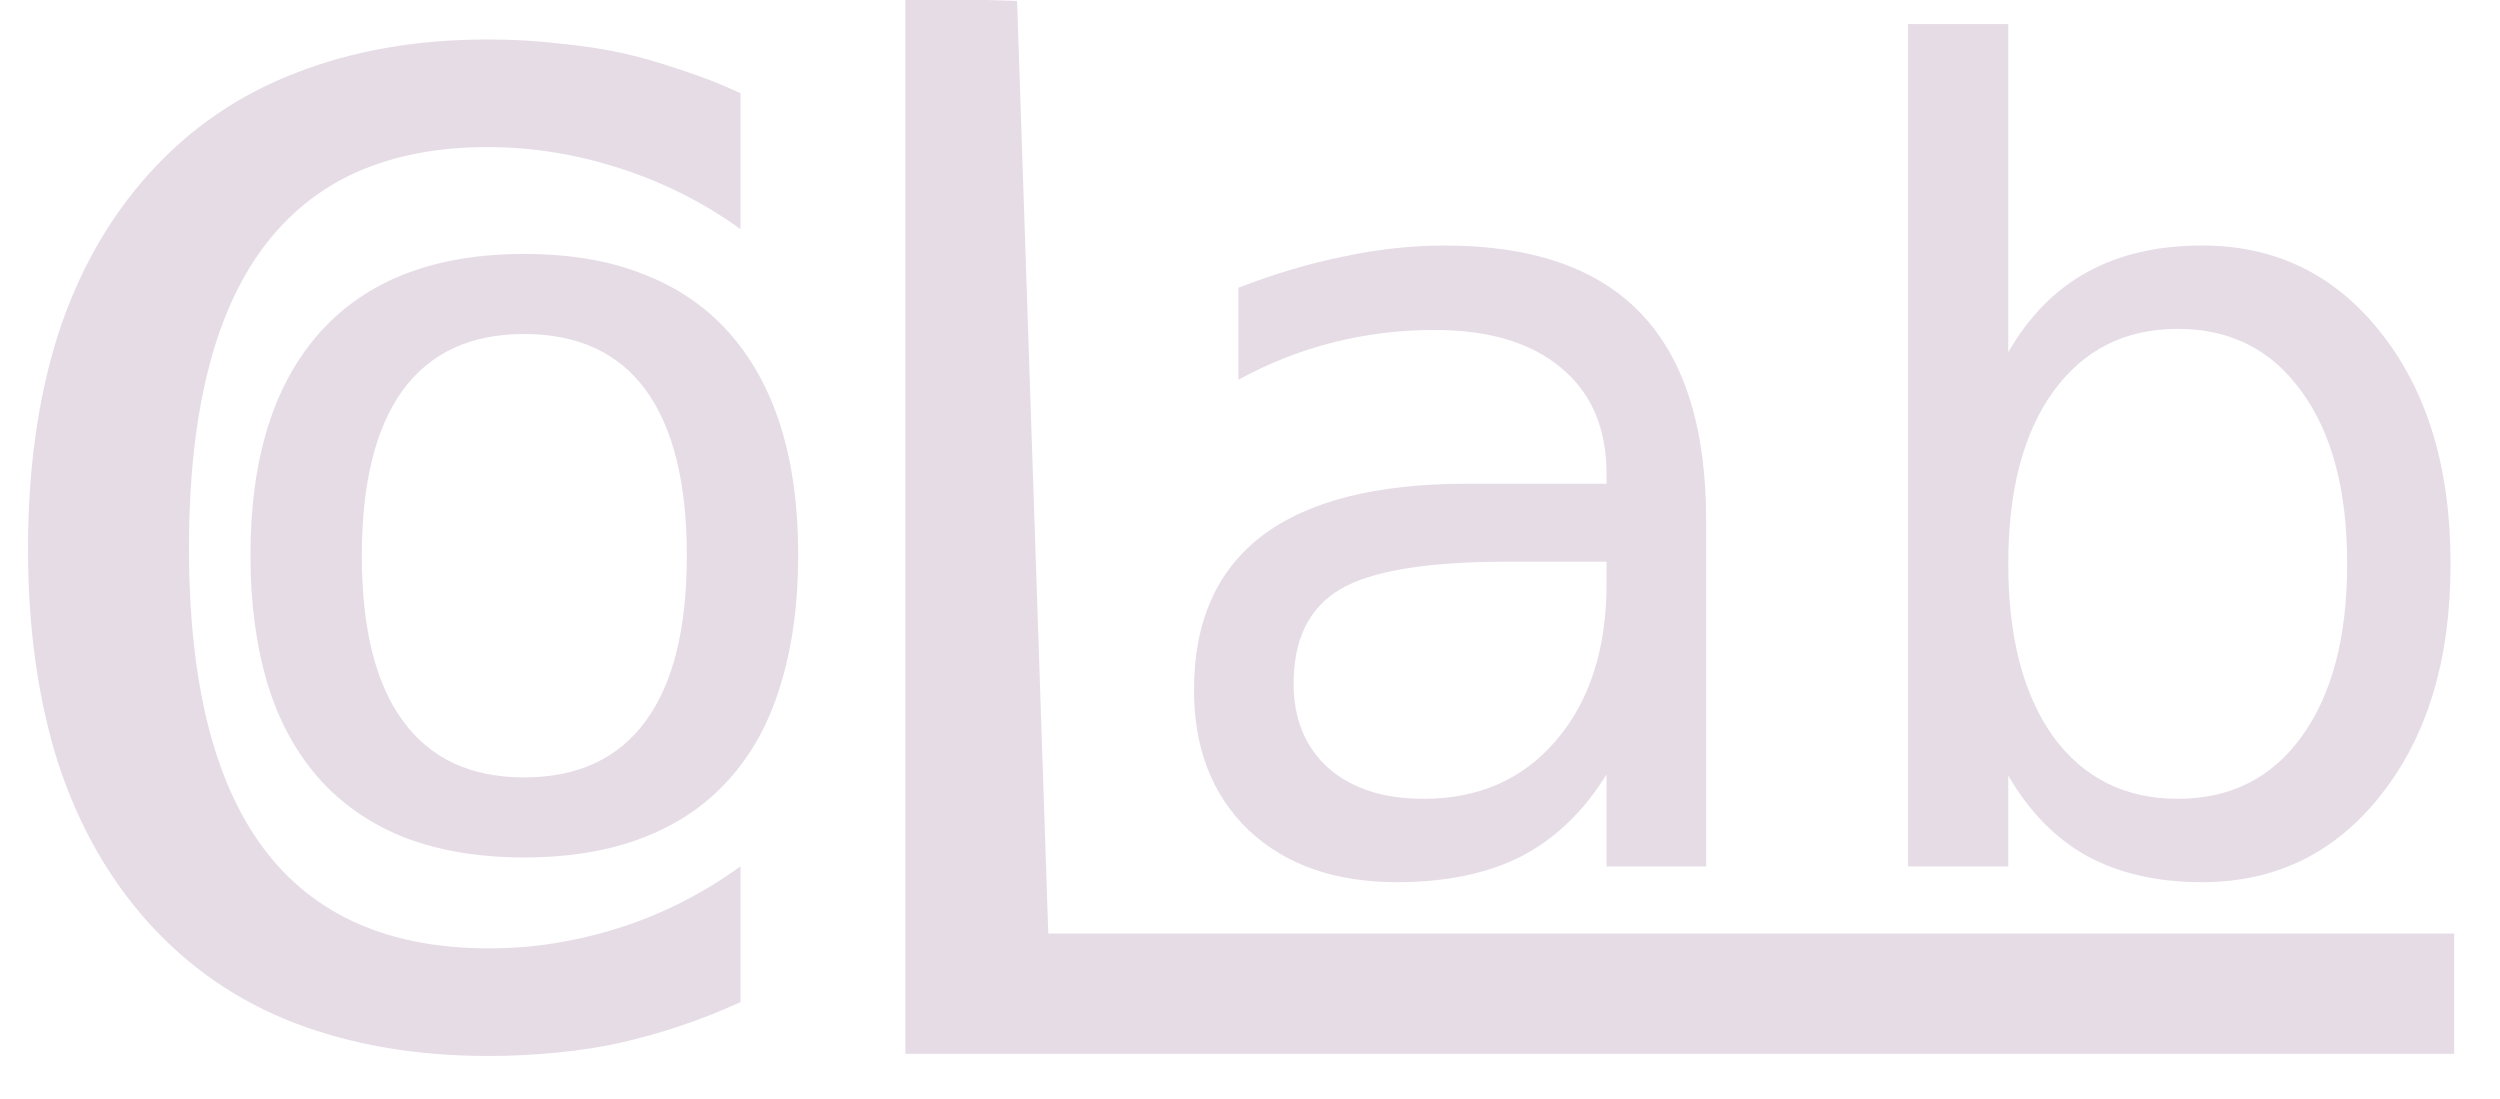
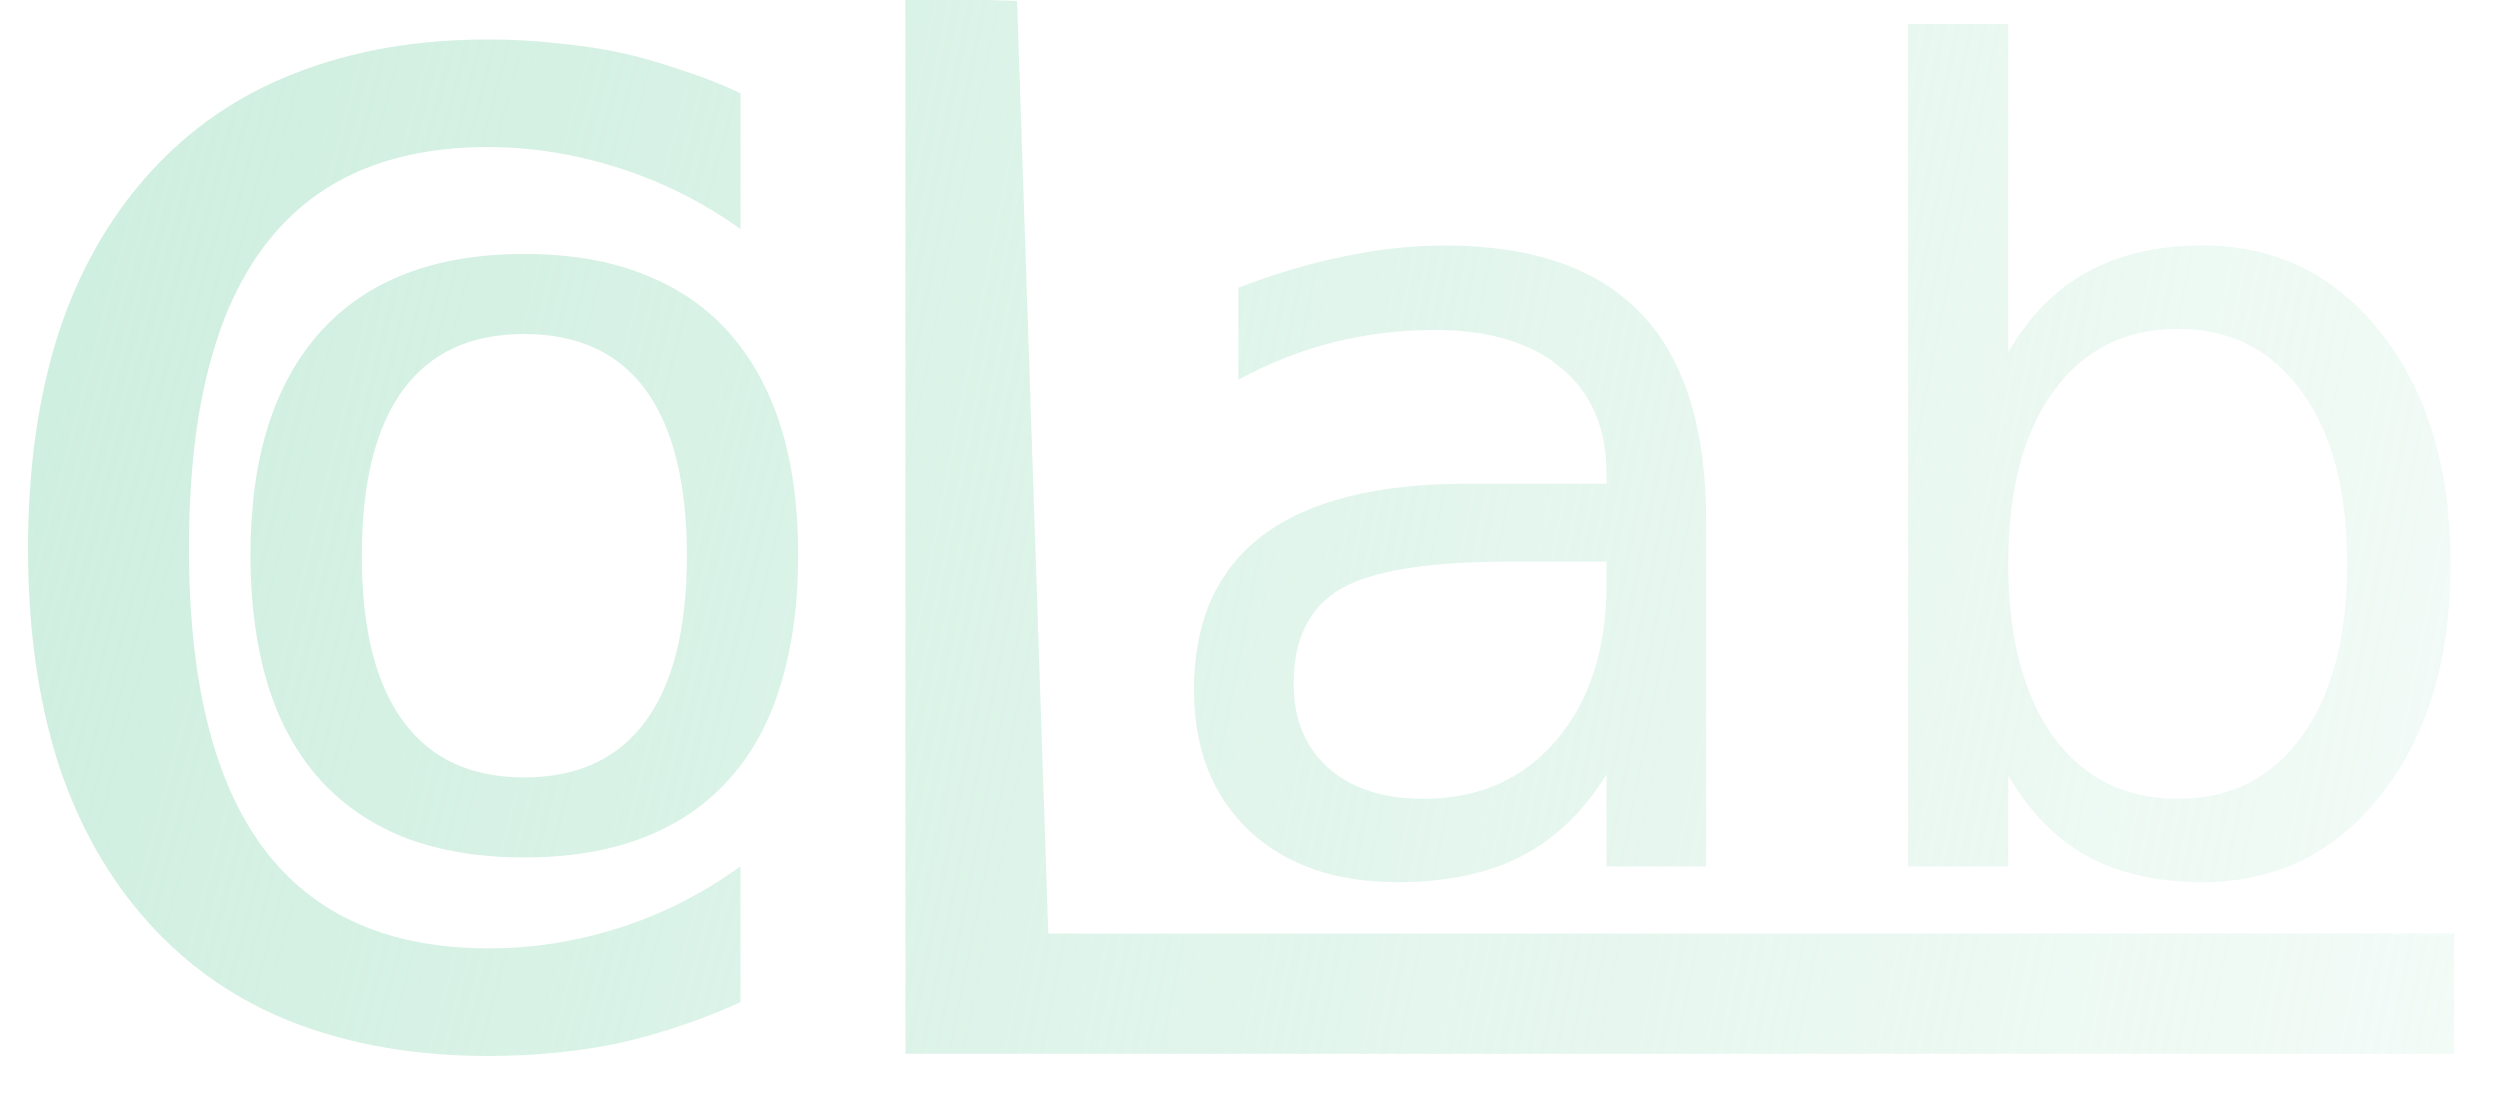
- <svg xmlns="http://www.w3.org/2000/svg" width="728" height="320" id="svg2" version="1.1">
-   <defs id="defs4" />
+ <svg xmlns="http://www.w3.org/2000/svg" xmlns:xlink="http://www.w3.org/1999/xlink" width="728" height="320" id="svg2" version="1.1">
+   <defs id="defs4">
+     <linearGradient id="linearGradient4203">
+       <stop style="stop-color:#cfefe0;stop-opacity:1;" offset="0" id="stop4205" />
+       <stop style="stop-color:#cfefe0;stop-opacity:0;" offset="1" id="stop4207" />
+     </linearGradient>
+     <linearGradient xlink:href="#linearGradient4203" id="linearGradient4277" x1="240.637" y1="39.492" x2="807.412" y2="169.851" gradientUnits="userSpaceOnUse" />
+     <linearGradient xlink:href="#linearGradient4203" id="linearGradient4279" x1="87.133" y1="740.432" x2="982.396" y2="937.586" gradientUnits="userSpaceOnUse" />
+     <linearGradient xlink:href="#linearGradient4203" id="linearGradient4281" x1="49.497" y1="699.819" x2="993.99" y2="886.697" gradientUnits="userSpaceOnUse" />
+     <linearGradient xlink:href="#linearGradient4203" id="linearGradient4283" x1="49.497" y1="699.819" x2="993.99" y2="886.697" gradientUnits="userSpaceOnUse" />
+   </defs>
  <g id="layer1" transform="translate(0,-732.3622)">
-     <g transform="matrix(1.666434,0,0,1.433566,-351.5088,643.2041)" style="font-style:normal;font-weight:normal;font-size:273px;line-height:125%;font-family:Sans;letter-spacing:0px;word-spacing:0px;fill:#e6dce6;fill-opacity:1;stroke:none" id="flowRoot2985">
-       <path d="m 296.212,276.693 q -18.662,0 -33.725,-6.665 -14.93,-6.665 -25.594,-20.395 -10.531,-13.597 -15.863,-32.659 -5.199,-19.195 -5.199,-43.323 0,-24.127 5.199,-43.323 5.332,-19.195 15.996,-32.925 10.664,-13.73 25.594,-20.395 14.93,-6.798 33.592,-6.798 6.398,0 12.264,0.8 5.999,0.667 10.797,1.866 4.799,1.2 10.531,3.466 5.732,2.133 10.531,4.799 l 0,27.593 q -9.731,-8.131 -21.195,-12.397 -5.732,-2.133 -11.464,-3.199 -5.599,-1.066 -11.597,-1.066 -12.93,0 -22.794,5.065 -9.731,5.065 -16.263,15.196 -13.063,20.262 -13.063,61.185 0,40.79 13.063,61.052 13.063,20.262 39.324,20.262 5.999,0 11.597,-1.066 5.732,-1.066 11.464,-3.199 11.064,-4.132 20.928,-12.397 l 0,27.593 q -10.397,5.465 -21.062,8.265 -5.199,1.333 -11.197,2 -5.865,0.667 -11.864,0.667 z" style="font-style:normal;font-variant:normal;font-weight:normal;font-stretch:normal;font-size:273px;font-family:hack;-inkscape-font-specification:hack;text-align:center;baseline-shift:baseline;text-anchor:middle;fill:#e6dce6;fill-opacity:1" id="path4211" />
+     <g transform="matrix(1.666434,0,0,1.433566,-351.5088,643.2041)" style="font-style:normal;font-weight:normal;font-size:273px;line-height:125%;font-family:Sans;letter-spacing:0px;word-spacing:0px;fill:url(#linearGradient4277);fill-opacity:1;stroke:none;opacity:1" id="flowRoot2985">
+       <path d="m 296.212,276.693 q -18.662,0 -33.725,-6.665 -14.93,-6.665 -25.594,-20.395 -10.531,-13.597 -15.863,-32.659 -5.199,-19.195 -5.199,-43.323 0,-24.127 5.199,-43.323 5.332,-19.195 15.996,-32.925 10.664,-13.73 25.594,-20.395 14.93,-6.798 33.592,-6.798 6.398,0 12.264,0.8 5.999,0.667 10.797,1.866 4.799,1.2 10.531,3.466 5.732,2.133 10.531,4.799 l 0,27.593 q -9.731,-8.131 -21.195,-12.397 -5.732,-2.133 -11.464,-3.199 -5.599,-1.066 -11.597,-1.066 -12.93,0 -22.794,5.065 -9.731,5.065 -16.263,15.196 -13.063,20.262 -13.063,61.185 0,40.79 13.063,61.052 13.063,20.262 39.324,20.262 5.999,0 11.597,-1.066 5.732,-1.066 11.464,-3.199 11.064,-4.132 20.928,-12.397 l 0,27.593 q -10.397,5.465 -21.062,8.265 -5.199,1.333 -11.197,2 -5.865,0.667 -11.864,0.667 z" style="font-style:normal;font-variant:normal;font-weight:normal;font-stretch:normal;font-size:273px;font-family:hack;-inkscape-font-specification:hack;text-align:center;baseline-shift:baseline;text-anchor:middle;fill:url(#linearGradient4277);fill-opacity:1.0" id="path4211" />
    </g>
-     <g transform="matrix(1.054988,0,0,0.9478781,-42.42641,-2.020305)" style="font-style:normal;font-weight:normal;font-size:322.877px;line-height:125%;font-family:Sans;letter-spacing:0px;word-spacing:0px;fill:#e6dce6;fill-opacity:1;stroke:none" id="text3006">
-       <path d="m 184.864,1038.184 q -18.13,0 -32.319,-5.833 -14.031,-5.991 -23.806,-17.815 -9.932,-12.297 -14.662,-29.639 -4.73,-17.5 -4.73,-39.571 0,-44.774 19.391,-68.737 19.391,-23.806 56.125,-23.806 18.918,0 32.792,6.149 14.031,5.991 23.49,17.657 19.391,23.963 19.391,68.579 0,22.544 -4.887,40.044 -4.73,17.5 -14.504,29.324 -9.459,11.666 -23.648,17.657 -14.031,5.991 -32.634,5.991 z m 0,-24.594 q 22.229,0 33.58,-17.342 11.351,-17.184 11.351,-50.765 0,-33.58 -11.351,-50.922 -11.351,-17.184 -33.58,-17.184 -22.072,0 -33.423,17.184 Q 140.09,911.903 140.09,945.484 q 0,33.58 11.351,50.765 11.351,17.342 33.423,17.342 z" style="font-style:normal;font-variant:normal;font-weight:normal;font-stretch:normal;font-size:322.875px;font-family:hack;-inkscape-font-specification:hack;fill:#e6dce6;fill-opacity:1" id="path4214" />
+     <g transform="matrix(1.054988,0,0,0.9478781,-42.42641,-2.020305)" style="font-style:normal;font-weight:normal;font-size:322.877px;line-height:125%;font-family:Sans;letter-spacing:0px;word-spacing:0px;fill:url(#linearGradient4279);fill-opacity:1;stroke:none;opacity:1" id="text3006">
+       <path d="m 184.864,1038.184 q -18.13,0 -32.319,-5.833 -14.031,-5.991 -23.806,-17.815 -9.932,-12.297 -14.662,-29.639 -4.73,-17.5 -4.73,-39.571 0,-44.774 19.391,-68.737 19.391,-23.806 56.125,-23.806 18.918,0 32.792,6.149 14.031,5.991 23.49,17.657 19.391,23.963 19.391,68.579 0,22.544 -4.887,40.044 -4.73,17.5 -14.504,29.324 -9.459,11.666 -23.648,17.657 -14.031,5.991 -32.634,5.991 z m 0,-24.594 q 22.229,0 33.58,-17.342 11.351,-17.184 11.351,-50.765 0,-33.58 -11.351,-50.922 -11.351,-17.184 -33.58,-17.184 -22.072,0 -33.423,17.184 Q 140.09,911.903 140.09,945.484 q 0,33.58 11.351,50.765 11.351,17.342 33.423,17.342 z" style="font-style:normal;font-variant:normal;font-weight:normal;font-stretch:normal;font-size:322.875px;font-family:hack;-inkscape-font-specification:hack;fill:url(#linearGradient4279);fill-opacity:1.0" id="path4214" />
    </g>
-     <g style="font-style:normal;font-weight:normal;font-size:40px;line-height:125%;font-family:sans-serif;letter-spacing:0px;word-spacing:0px;fill:#e6dce6;fill-opacity:1;stroke:none;stroke-width:1px;stroke-linecap:butt;stroke-linejoin:miter;stroke-opacity:1" id="text4202">
-       <path d="m 263.646,731.624 32.527,1.01 9.091,271.571 409.395,0 10e-6,35.026 -451.013,0 z" style="font-size:421.954px;fill:#e6dce6;fill-opacity:1" id="path4217" />
+     <g style="font-style:normal;font-weight:normal;font-size:40px;line-height:125%;font-family:sans-serif;letter-spacing:0px;word-spacing:0px;fill:url(#linearGradient4281);fill-opacity:1;stroke:none;stroke-width:1px;stroke-linecap:butt;stroke-linejoin:miter;stroke-opacity:1;opacity:1" id="text4202">
+       <path d="m 263.646,731.624 32.527,1.01 9.091,271.571 409.395,0 10e-6,35.026 -451.013,0 z" style="font-size:421.954px;fill:url(#linearGradient4281);fill-opacity:1.0" id="path4217" />
    </g>
-     <g style="font-style:normal;font-weight:normal;font-size:40px;line-height:125%;font-family:sans-serif;letter-spacing:0px;word-spacing:0px;fill:#e6dce6;fill-opacity:1;stroke:none;stroke-width:1px;stroke-linecap:butt;stroke-linejoin:miter;stroke-opacity:1" id="text4206">
-       <path d="m 438.973,895.923 q -35.157,0 -48.715,8.04 -13.558,8.04 -13.558,27.432 0,15.45 10.09,24.594 10.248,8.986 27.747,8.986 24.121,0 38.625,-17.027 14.662,-17.184 14.662,-45.562 l 0,-6.464 -28.851,0 z m 57.859,-11.982 0,100.741 -29.008,0 0,-26.801 q -9.932,16.081 -24.752,23.806 -14.819,7.567 -36.26,7.567 -27.116,0 -43.197,-15.135 -15.923,-15.292 -15.923,-40.832 0,-29.797 19.864,-44.931 20.022,-15.135 59.593,-15.135 l 40.675,0 0,-2.838 q 0,-20.022 -13.243,-30.9 -13.085,-11.036 -36.891,-11.036 -15.135,0 -29.481,3.626 -14.347,3.626 -27.589,10.878 l 0,-26.801 q 15.923,-6.149 30.9,-9.144 14.977,-3.153 29.166,-3.153 38.31,0 57.228,19.864 18.918,19.864 18.918,60.224 z" style="font-style:normal;font-variant:normal;font-weight:normal;font-stretch:normal;font-size:322.875px;font-family:sans-serif;-inkscape-font-specification:'sans-serif 258.3';fill:#e6dce6;fill-opacity:1" id="path4220" />
-       <path d="m 683.494,896.553 q 0,-32.004 -13.243,-50.134 -13.085,-18.288 -36.103,-18.288 -23.017,0 -36.26,18.288 -13.085,18.13 -13.085,50.134 0,32.004 13.085,50.292 13.243,18.13 36.26,18.13 23.017,0 36.103,-18.13 13.243,-18.288 13.243,-50.292 z m -98.691,-61.643 q 9.144,-15.765 23.017,-23.333 14.031,-7.725 33.423,-7.725 32.161,0 52.183,25.54 20.18,25.54 20.18,67.161 0,41.621 -20.18,67.161 -20.022,25.54 -52.183,25.54 -19.391,0 -33.423,-7.567 -13.874,-7.725 -23.017,-23.49 l 0,26.486 -29.166,0 0,-245.309 29.166,0 0,95.538 z" style="font-style:normal;font-variant:normal;font-weight:normal;font-stretch:normal;font-size:322.875px;font-family:sans-serif;-inkscape-font-specification:'sans-serif 258.3';fill:#e6dce6;fill-opacity:1" id="path4222" />
+     <g style="font-style:normal;font-weight:normal;font-size:40px;line-height:125%;font-family:sans-serif;letter-spacing:0px;word-spacing:0px;fill:url(#linearGradient4283);fill-opacity:1;stroke:none;stroke-width:1px;stroke-linecap:butt;stroke-linejoin:miter;stroke-opacity:1;opacity:1" id="text4206">
+       <path d="m 438.973,895.923 q -35.157,0 -48.715,8.04 -13.558,8.04 -13.558,27.432 0,15.45 10.09,24.594 10.248,8.986 27.747,8.986 24.121,0 38.625,-17.027 14.662,-17.184 14.662,-45.562 l 0,-6.464 -28.851,0 z m 57.859,-11.982 0,100.741 -29.008,0 0,-26.801 q -9.932,16.081 -24.752,23.806 -14.819,7.567 -36.26,7.567 -27.116,0 -43.197,-15.135 -15.923,-15.292 -15.923,-40.832 0,-29.797 19.864,-44.931 20.022,-15.135 59.593,-15.135 l 40.675,0 0,-2.838 q 0,-20.022 -13.243,-30.9 -13.085,-11.036 -36.891,-11.036 -15.135,0 -29.481,3.626 -14.347,3.626 -27.589,10.878 l 0,-26.801 q 15.923,-6.149 30.9,-9.144 14.977,-3.153 29.166,-3.153 38.31,0 57.228,19.864 18.918,19.864 18.918,60.224 z" style="font-style:normal;font-variant:normal;font-weight:normal;font-stretch:normal;font-size:322.875px;font-family:sans-serif;-inkscape-font-specification:'sans-serif 258.3';fill:url(#linearGradient4283);fill-opacity:1.0" id="path4220" />
+       <path d="m 683.494,896.553 q 0,-32.004 -13.243,-50.134 -13.085,-18.288 -36.103,-18.288 -23.017,0 -36.26,18.288 -13.085,18.13 -13.085,50.134 0,32.004 13.085,50.292 13.243,18.13 36.26,18.13 23.017,0 36.103,-18.13 13.243,-18.288 13.243,-50.292 z m -98.691,-61.643 q 9.144,-15.765 23.017,-23.333 14.031,-7.725 33.423,-7.725 32.161,0 52.183,25.54 20.18,25.54 20.18,67.161 0,41.621 -20.18,67.161 -20.022,25.54 -52.183,25.54 -19.391,0 -33.423,-7.567 -13.874,-7.725 -23.017,-23.49 l 0,26.486 -29.166,0 0,-245.309 29.166,0 0,95.538 z" style="font-style:normal;font-variant:normal;font-weight:normal;font-stretch:normal;font-size:322.875px;font-family:sans-serif;-inkscape-font-specification:'sans-serif 258.3';fill:url(#linearGradient4283);fill-opacity:1.0" id="path4222" />
    </g>
  </g>
  <g id="layer2" />
</svg>
